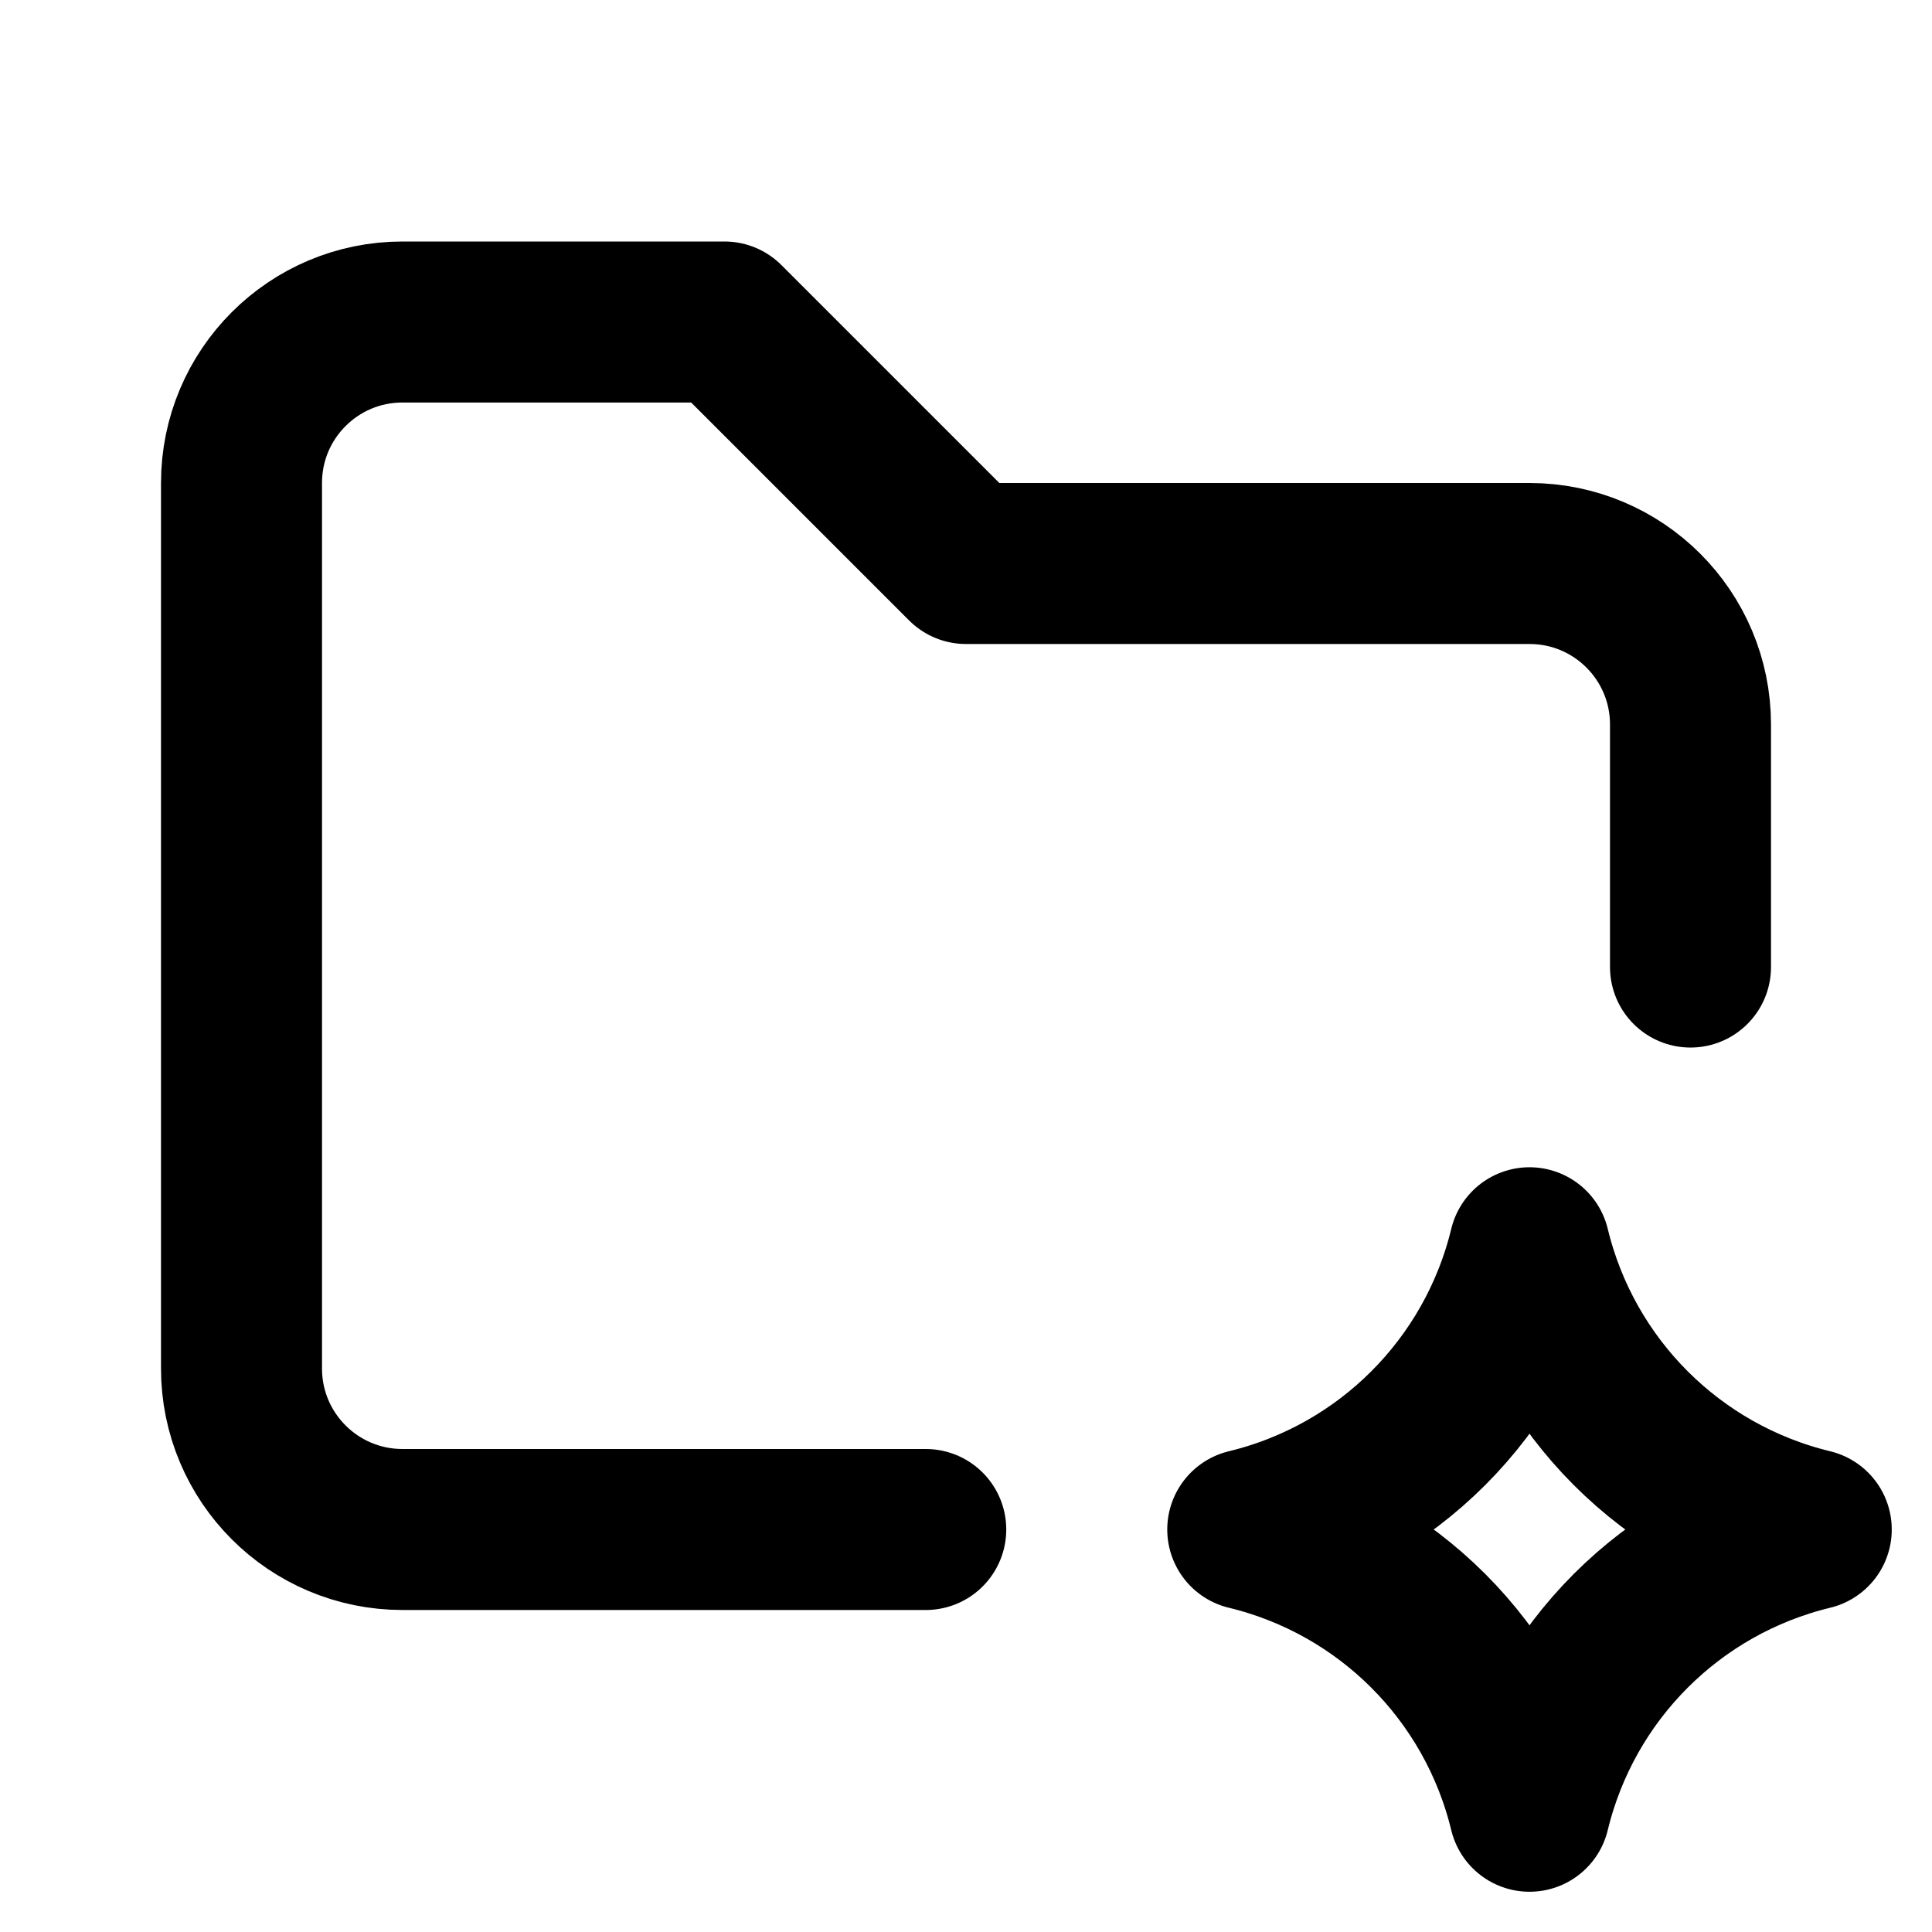
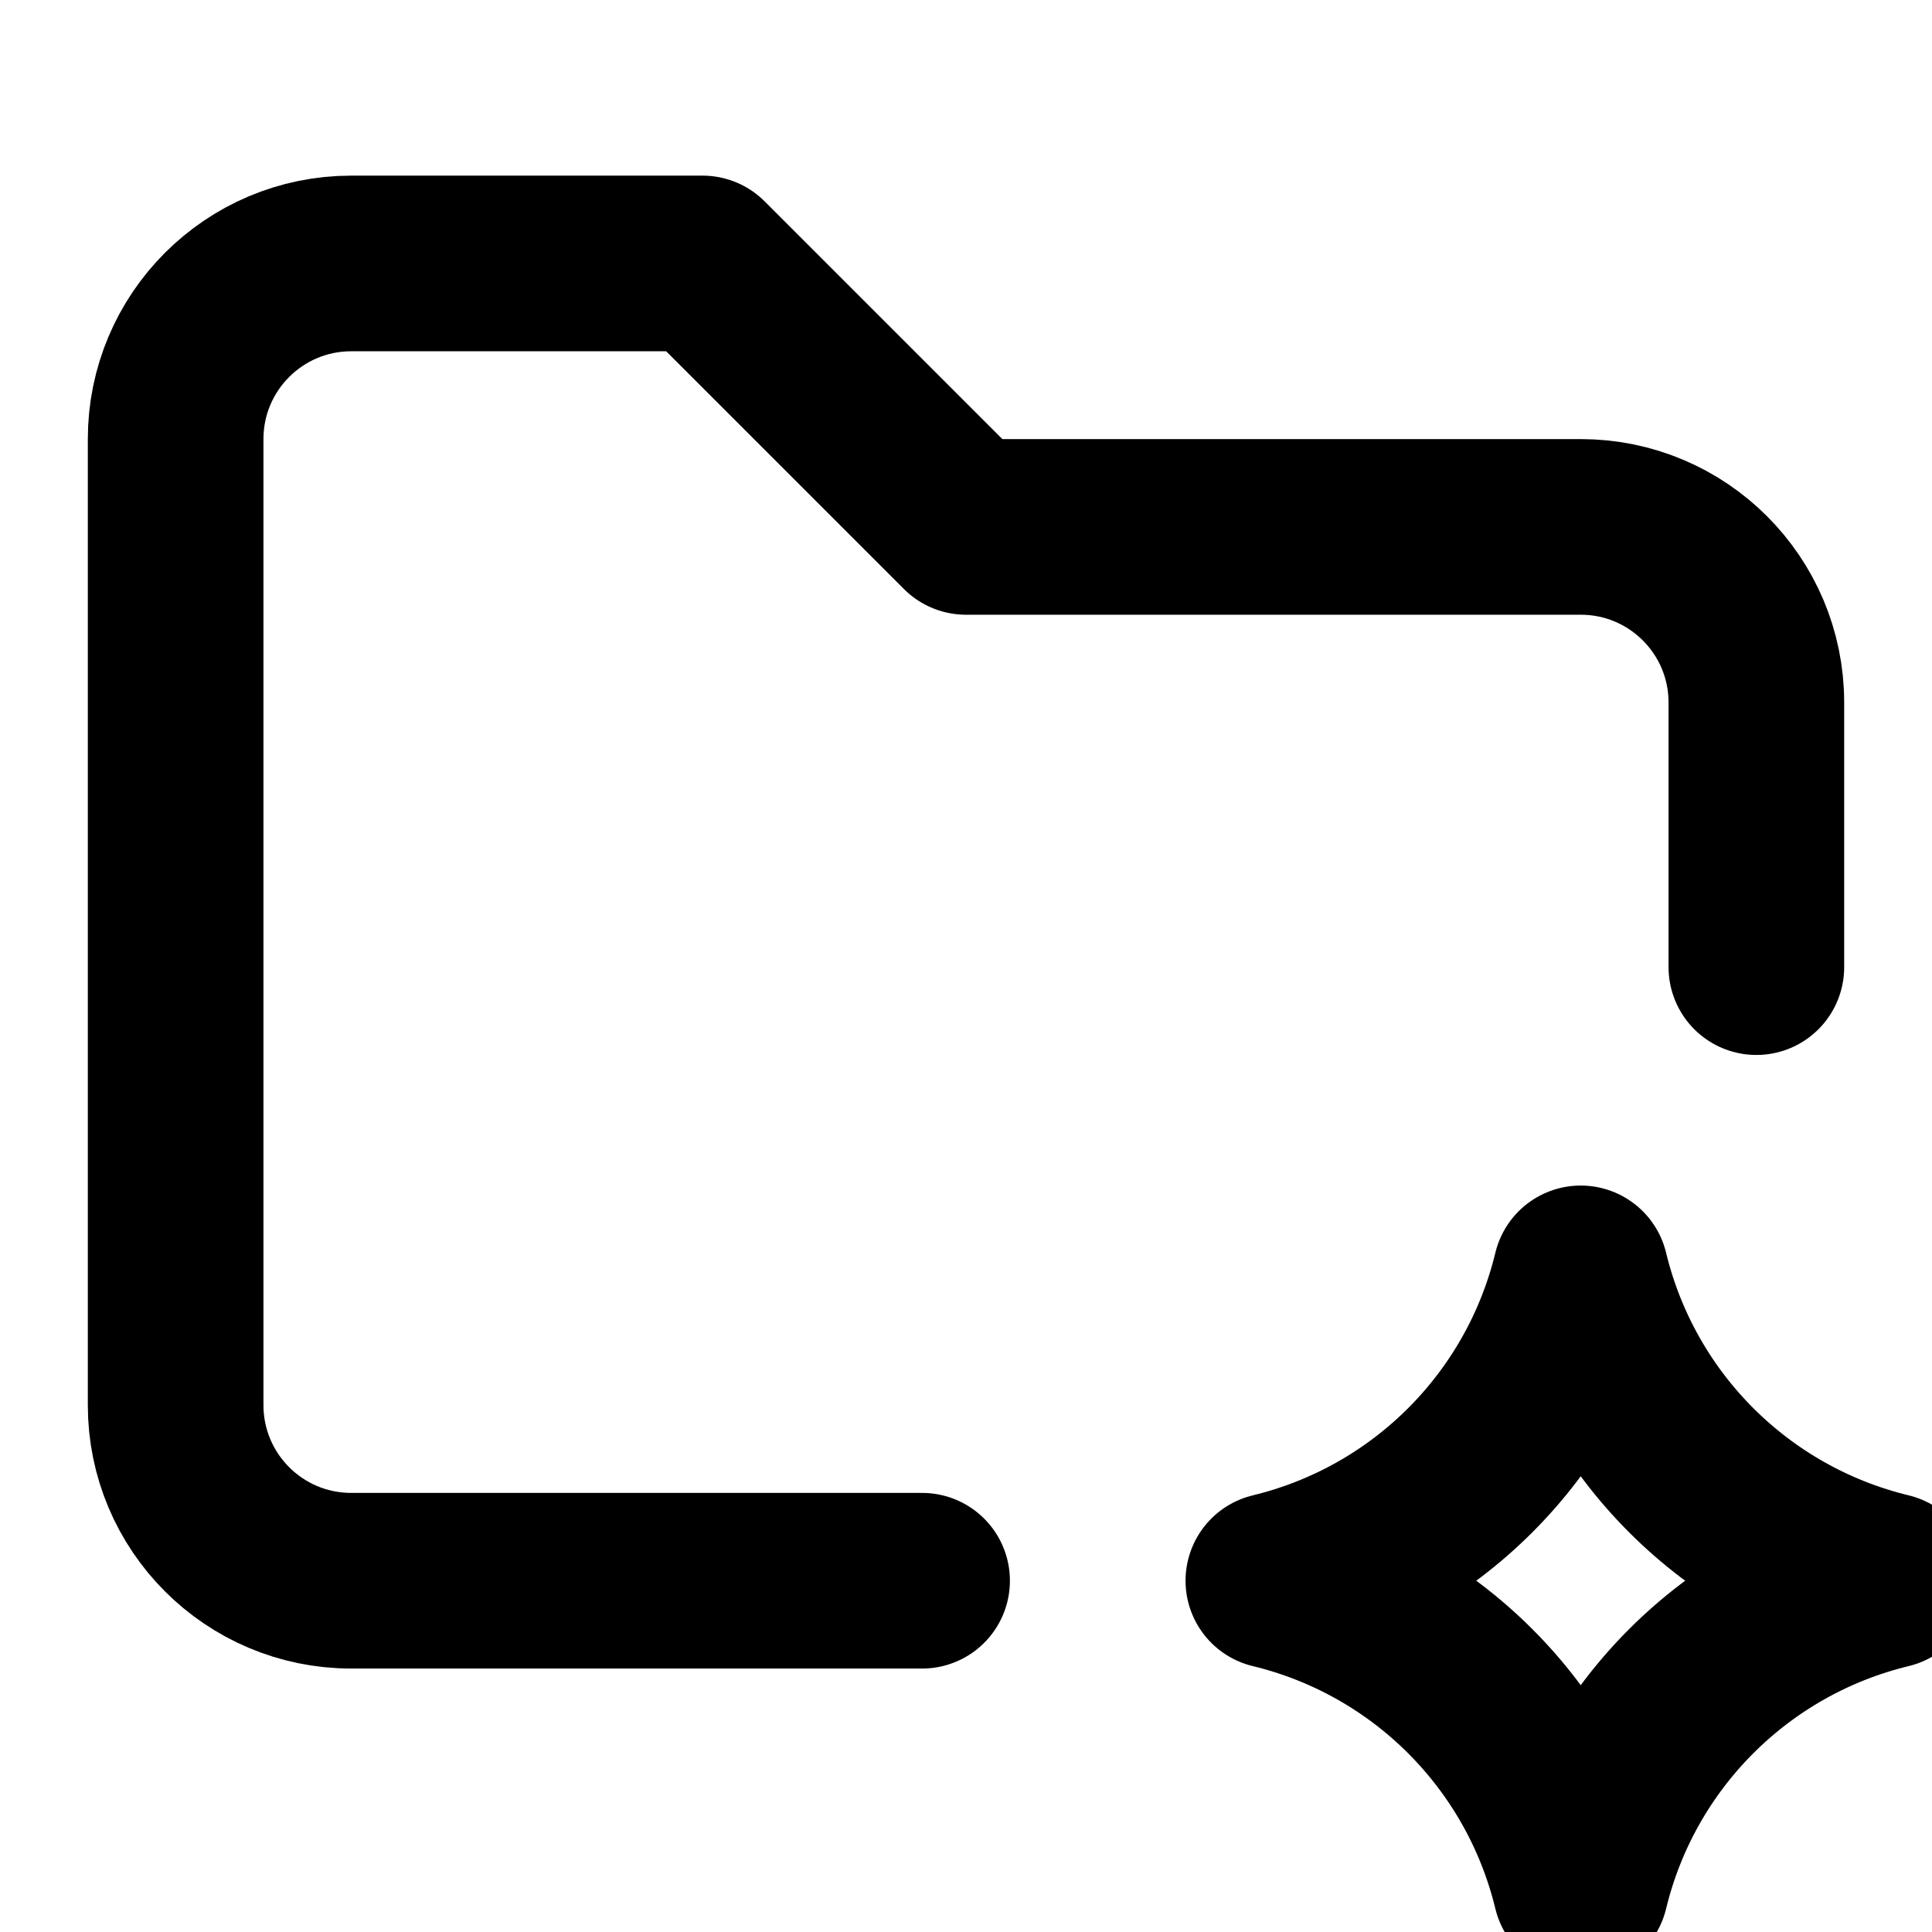
- <svg xmlns="http://www.w3.org/2000/svg" width="24" height="24" viewBox="0 0 24 24" fill="none" stroke="currentColor" stroke-width="2" stroke-linecap="round" stroke-linejoin="round">
+ <svg xmlns="http://www.w3.org/2000/svg" width="24" height="24" viewBox="1 1 22 22" fill="none" stroke="currentColor" stroke-width="2" stroke-linecap="round" stroke-linejoin="round">
  <path d="M11.5 19h-6.5c-1.105 0 -2 -.895 -2 -2v-11c0 -1.105 .895 -2 2 -2h4l3 3h7c1.105 0 2 .895 2 2v3.013" />
  <path d="M19 22.5a4.75 4.75 0 0 1 3.5 -3.5a4.75 4.75 0 0 1 -3.5 -3.5a4.75 4.75 0 0 1 -3.5 3.5a4.75 4.75 0 0 1 3.5 3.5" />
</svg>
